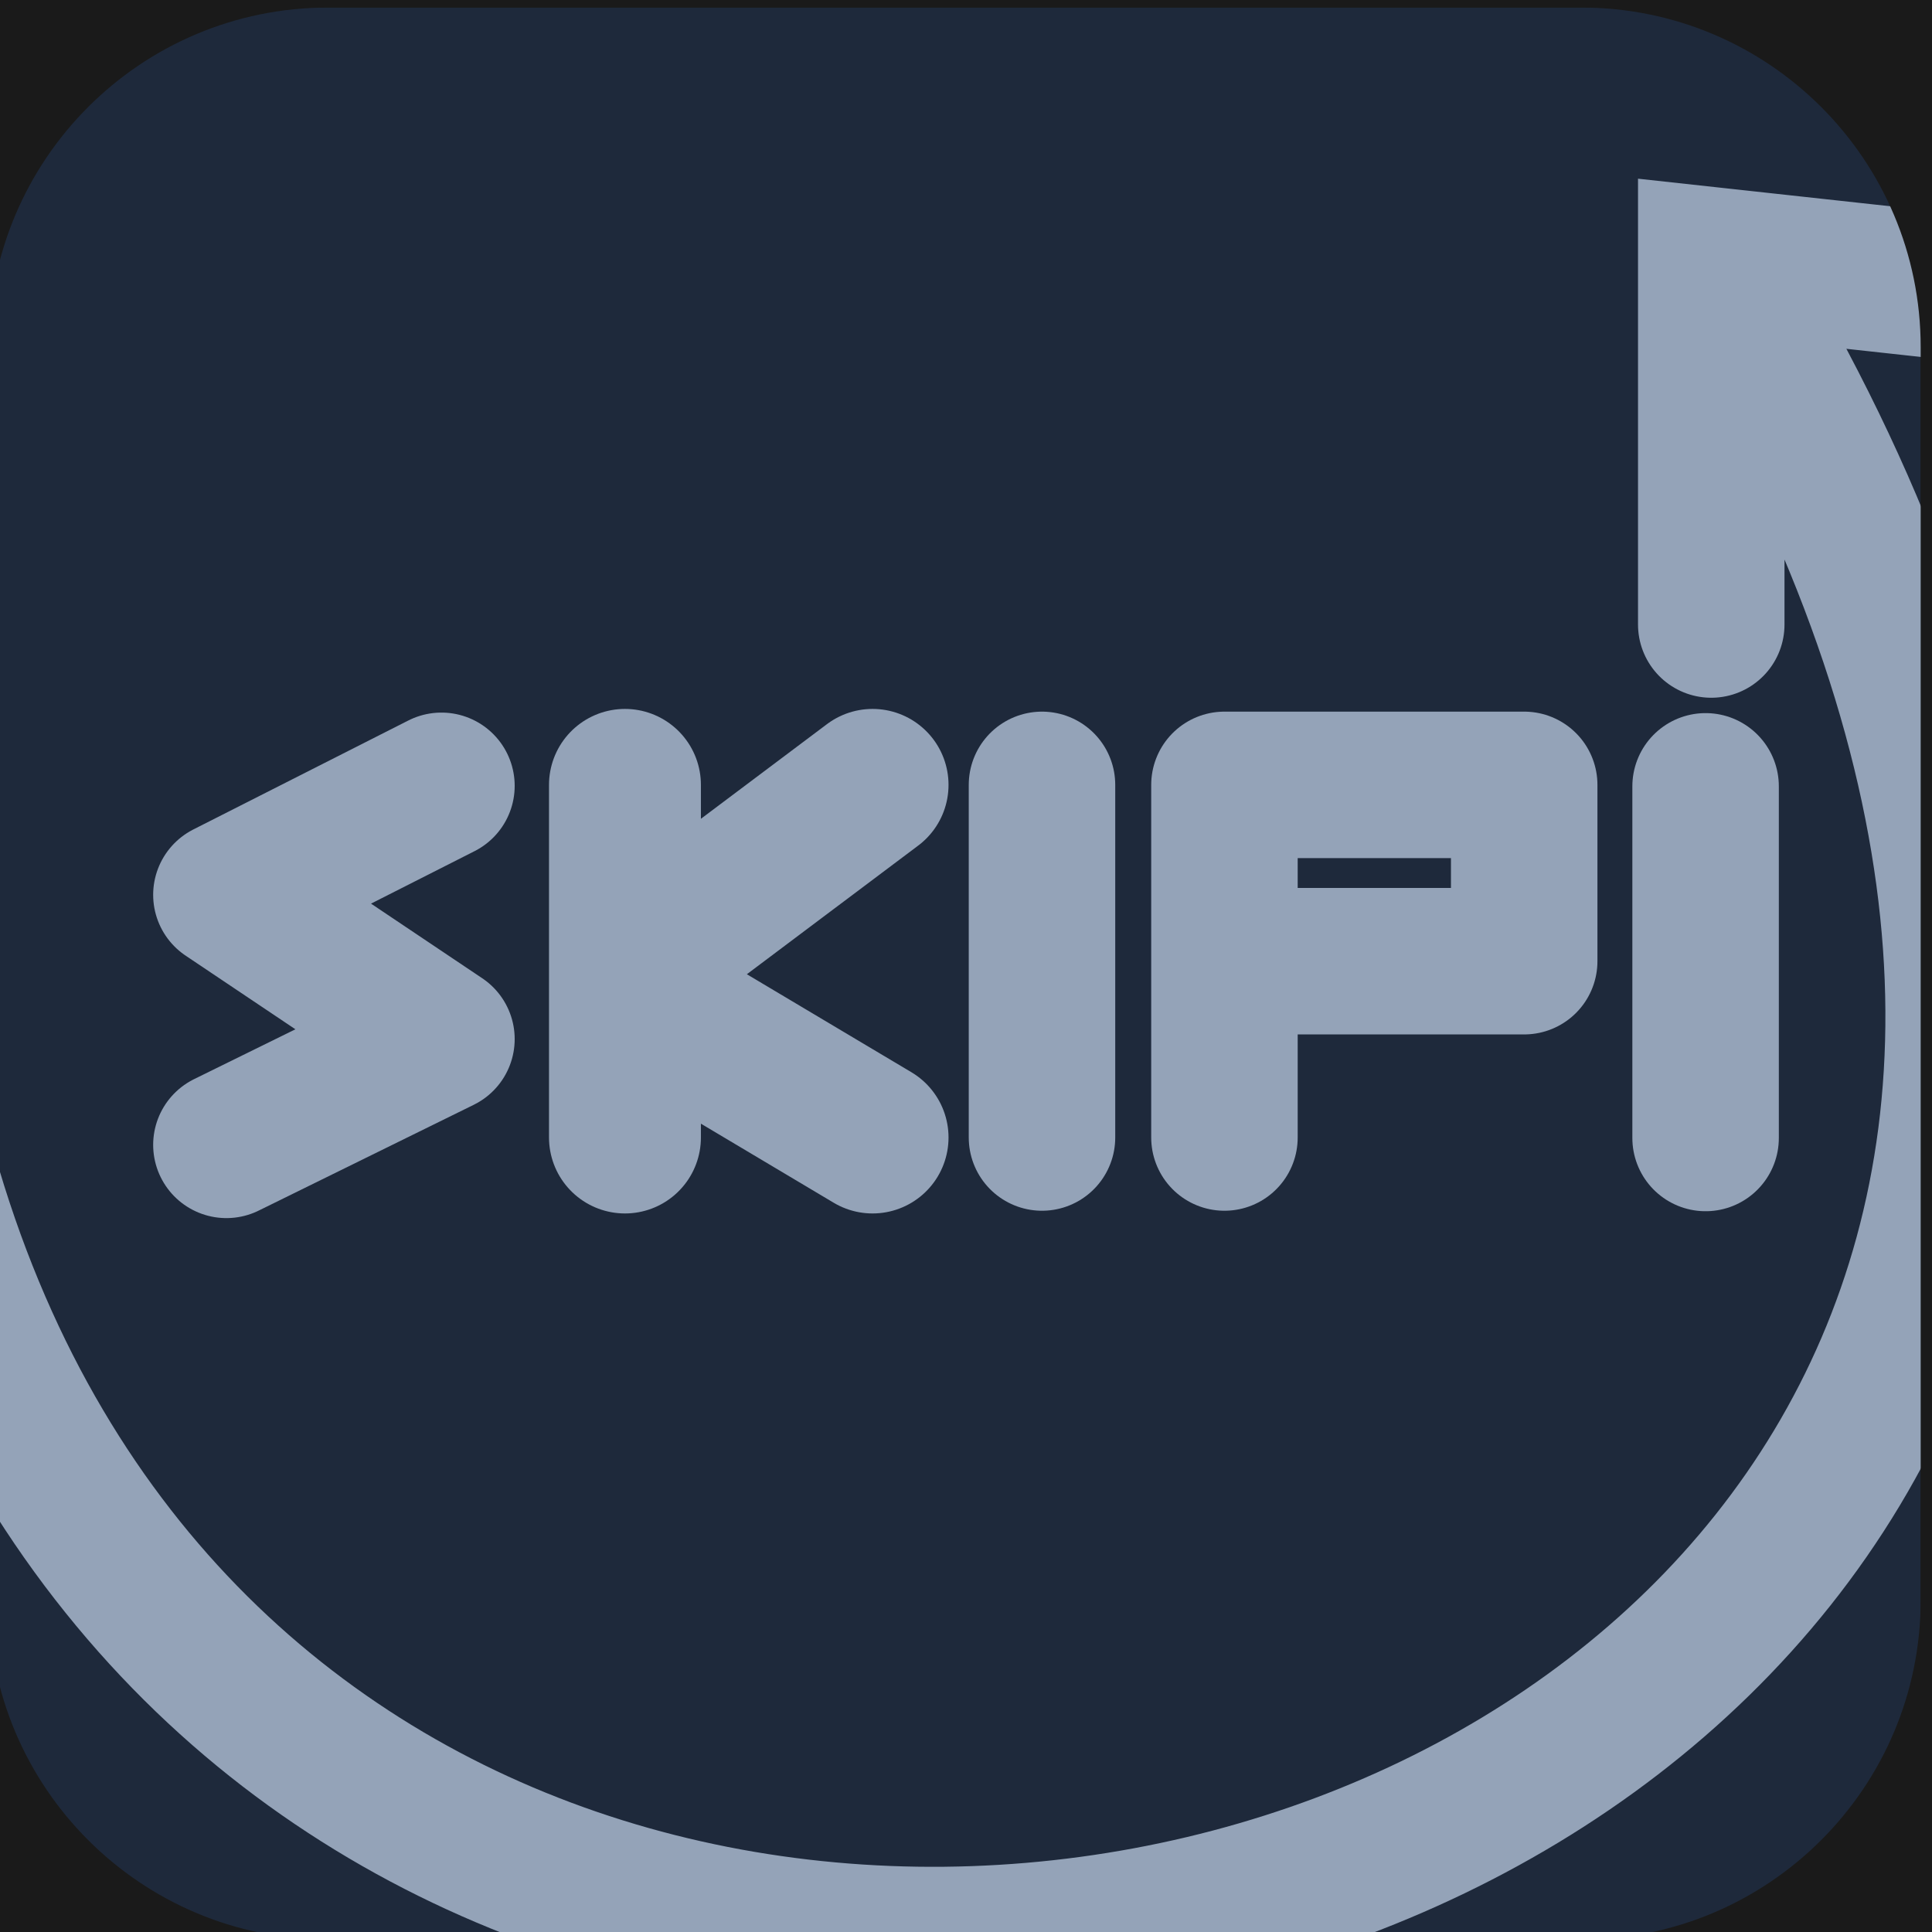
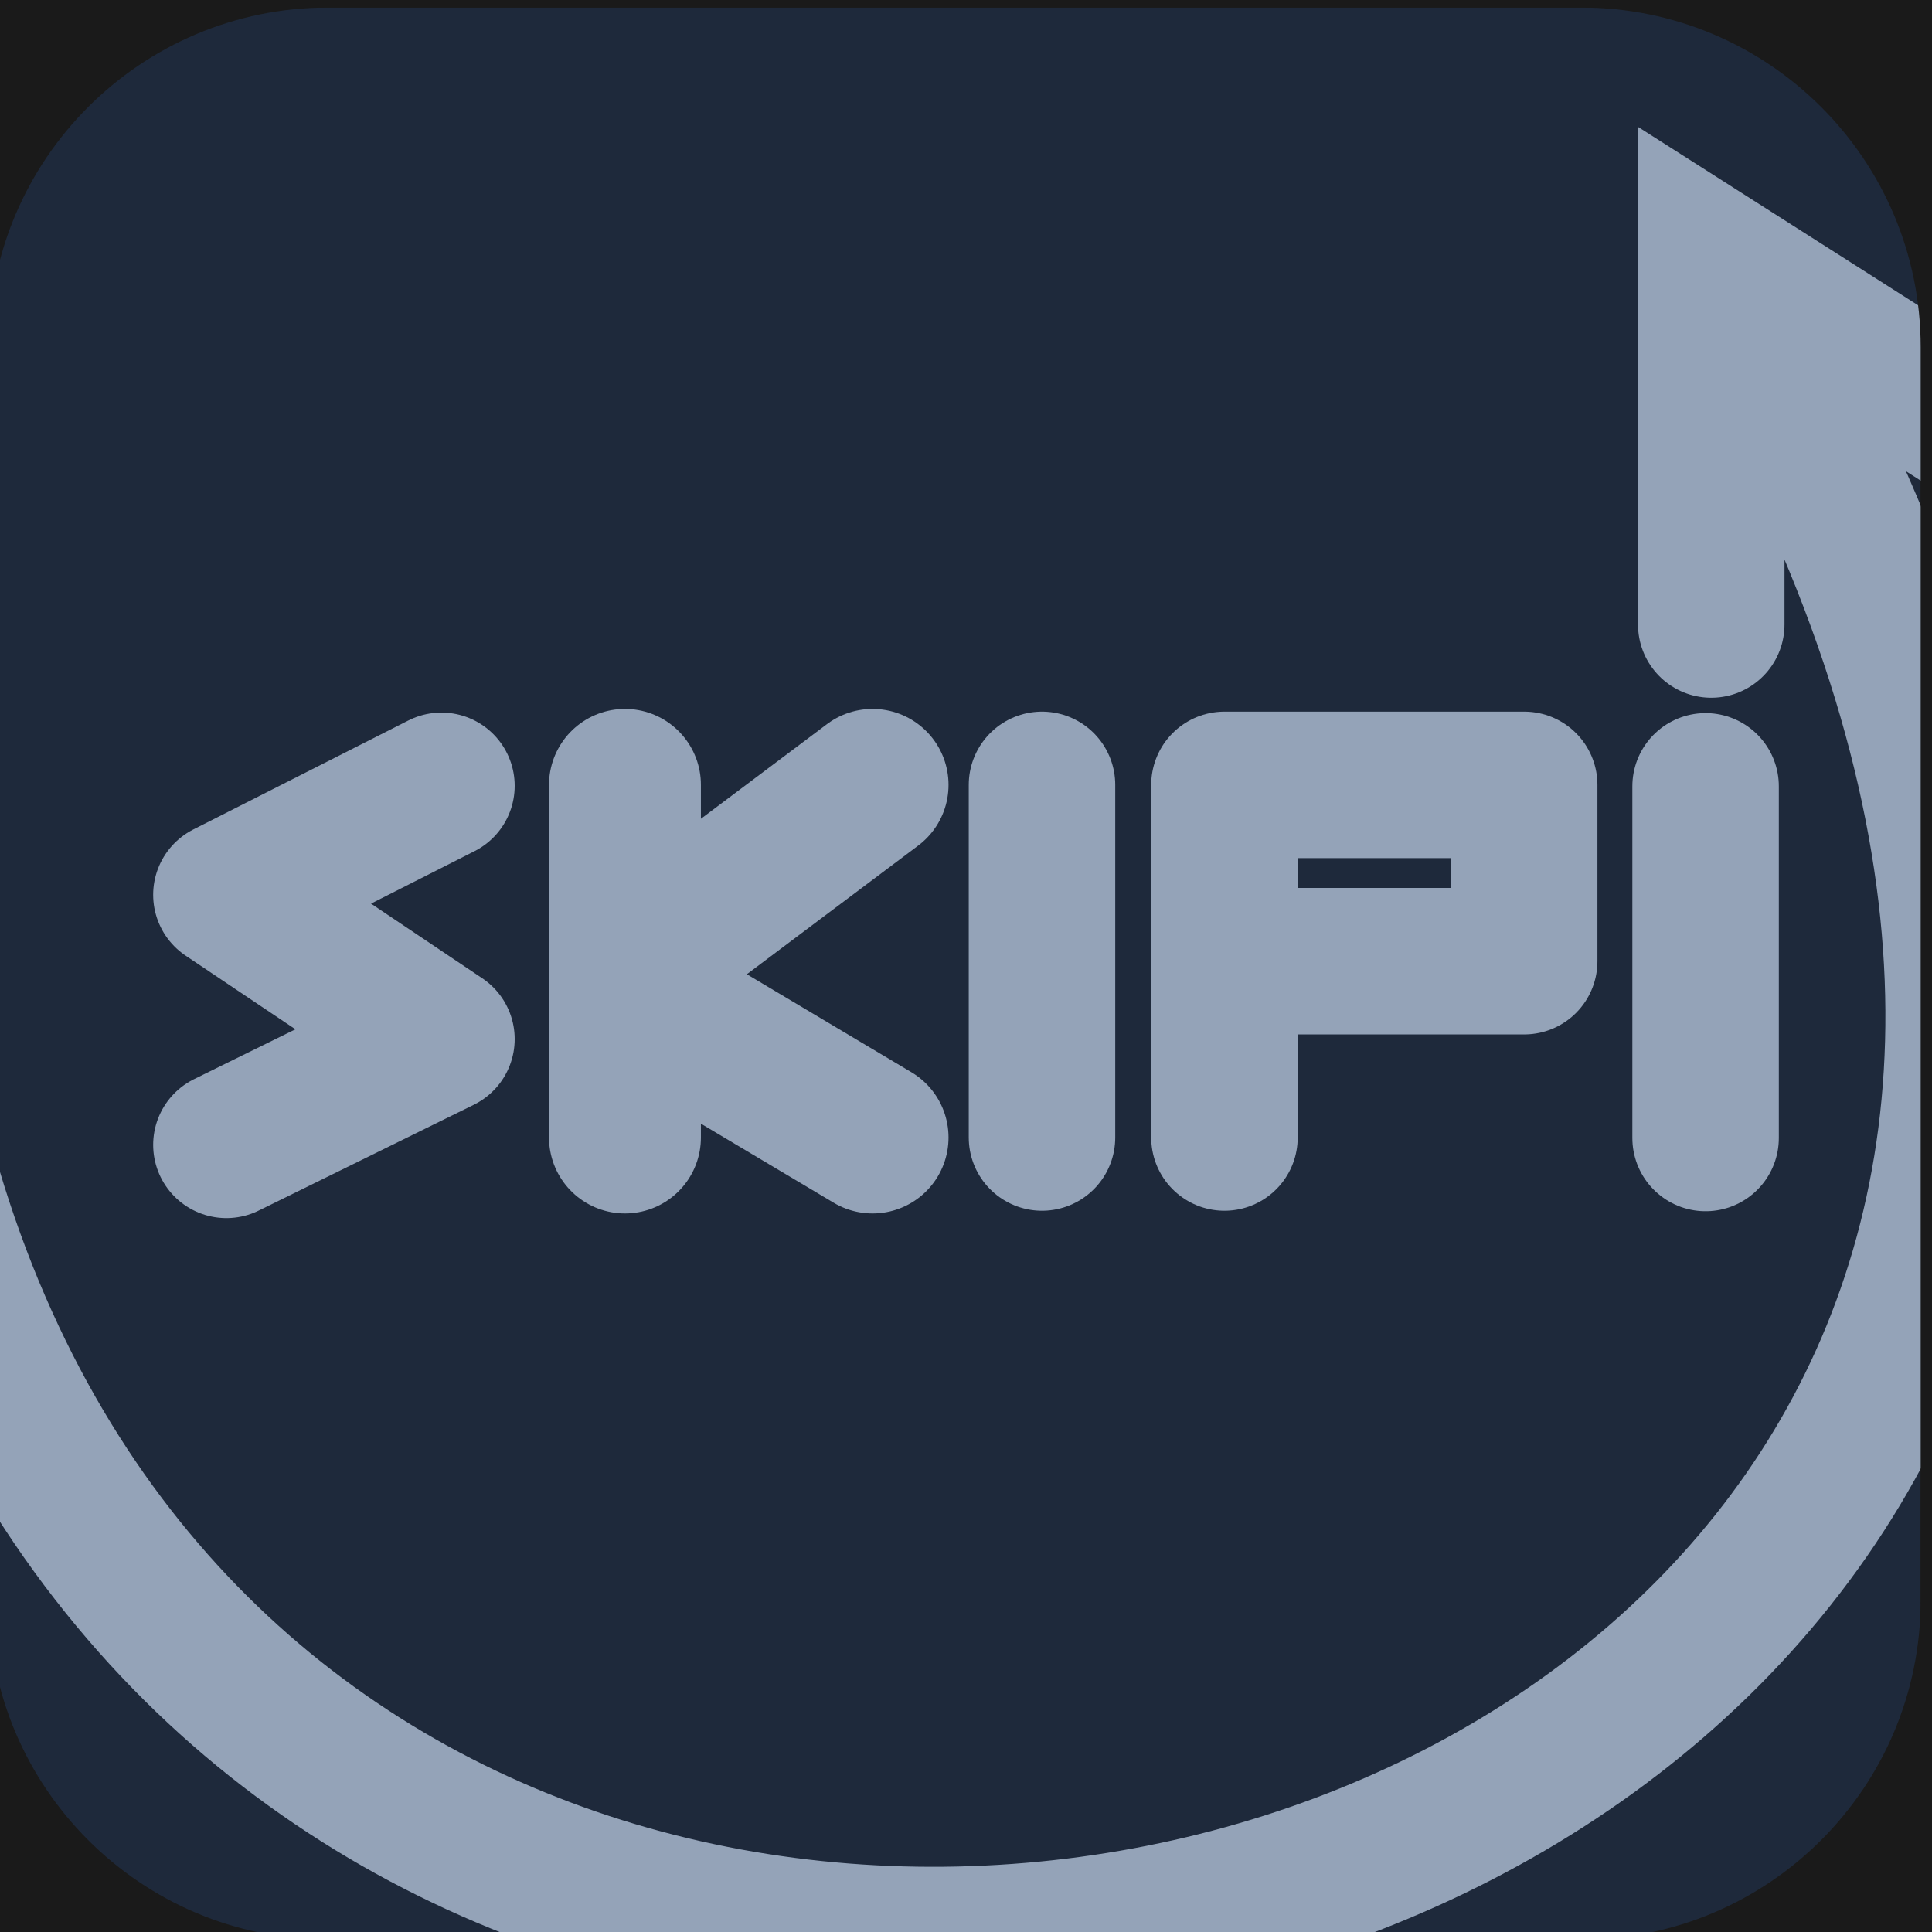
<svg xmlns="http://www.w3.org/2000/svg" width="512" height="512" viewBox="0 0 512 512" fill="none">
-   <rect width="512" height="512" fill="#1A1A1A" />
-   <g clip-path="url(#clip0_0_1)">
-     <mask id="mask0_0_1" style="mask-type:luminance" maskUnits="userSpaceOnUse" x="-3" y="2" width="512" height="512">
-       <path d="M419 2H87C37.294 2 -3 42.294 -3 92V424C-3 473.706 37.294 514 87 514H419C468.706 514 509 473.706 509 424V92C509 42.294 468.706 2 419 2Z" fill="white" />
+   <g clip-path="url(#clip0_181_455)">
+     <path d="M512 0H0V512H512V0Z" fill="#1A1A1A" />
+     <mask id="mask0_181_455" style="mask-type:luminance" maskUnits="userSpaceOnUse" x="0" y="0" width="512" height="512">
+       <path d="M512 0H0V512H512V0Z" fill="white" />
    </mask>
-     <g mask="url(#mask0_0_1)">
-       <path d="M509 2H-3V514H509V2Z" fill="#1E293B" />
-       <path d="M116.987 208.251L60 237.135L116.987 275.365L60 303.4" stroke="#94A3B8" stroke-width="38.819" stroke-linecap="round" stroke-linejoin="round" />
-       <path d="M165.62 208V301.45M165.62 257.274L231.241 208M165.62 262.371L231.241 301.45" stroke="#94A3B8" stroke-width="40.256" stroke-linecap="round" stroke-linejoin="round" />
-       <path d="M276.139 208V301.45" stroke="#94A3B8" stroke-width="38.819" stroke-linecap="round" stroke-linejoin="round" />
-       <path d="M324.491 301.45V208H403.927L403.927 254.725L324.491 254.725" stroke="#94A3B8" stroke-width="38.819" stroke-linecap="round" stroke-linejoin="round" />
-       <path d="M452 208.389L452 301.578" stroke="#94A3B8" stroke-width="38.819" stroke-linecap="round" stroke-linejoin="round" />
-       <path d="M453.5 69C746 543 -35 717.326 -35 196M453.5 165.5V69L513 75.5" stroke="#94A3B8" stroke-width="38.82" stroke-linecap="round" />
+     <g mask="url(#mask0_181_455)">
+       <mask id="mask1_181_455" style="mask-type:luminance" maskUnits="userSpaceOnUse" x="-3" y="2" width="512" height="512">
+         <path d="M419 2H87C37.294 2 -3 42.294 -3 92V424C-3 473.706 37.294 514 87 514H419C468.706 514 509 473.706 509 424V92C509 42.294 468.706 2 419 2Z" fill="white" />
+       </mask>
+       <g mask="url(#mask1_181_455)">
+         <path d="M509 2H-3V514H509V2Z" fill="#1E293B" />
+         <path d="M116.987 208.251L60 237.135L116.987 275.365L60 303.4" stroke="#94A3B8" stroke-width="38.819" stroke-linecap="round" stroke-linejoin="round" />
+         <path d="M165.62 208V301.45M165.62 257.274L231.241 208M165.62 262.371L231.241 301.45" stroke="#94A3B8" stroke-width="40.256" stroke-linecap="round" stroke-linejoin="round" />
+         <path d="M276.139 208V301.45" stroke="#94A3B8" stroke-width="38.819" stroke-linecap="round" stroke-linejoin="round" />
+         <path d="M324.491 301.45V208H403.927V254.725H324.491" stroke="#94A3B8" stroke-width="38.819" stroke-linecap="round" stroke-linejoin="round" />
+         <path d="M452 208.389V301.578" stroke="#94A3B8" stroke-width="38.819" stroke-linecap="round" stroke-linejoin="round" />
+         <path d="M453.5 69C746 543 -35 717.326 -35 196M526.5 115.5L453.5 69V165.5" stroke="#94A3B8" stroke-width="38.82" stroke-linecap="round" />
+       </g>
    </g>
  </g>
  <defs>
-     <clipPath id="clip0_0_1">
+     <clipPath id="clip0_181_455">
      <rect width="512" height="512" fill="white" />
    </clipPath>
  </defs>
</svg>
